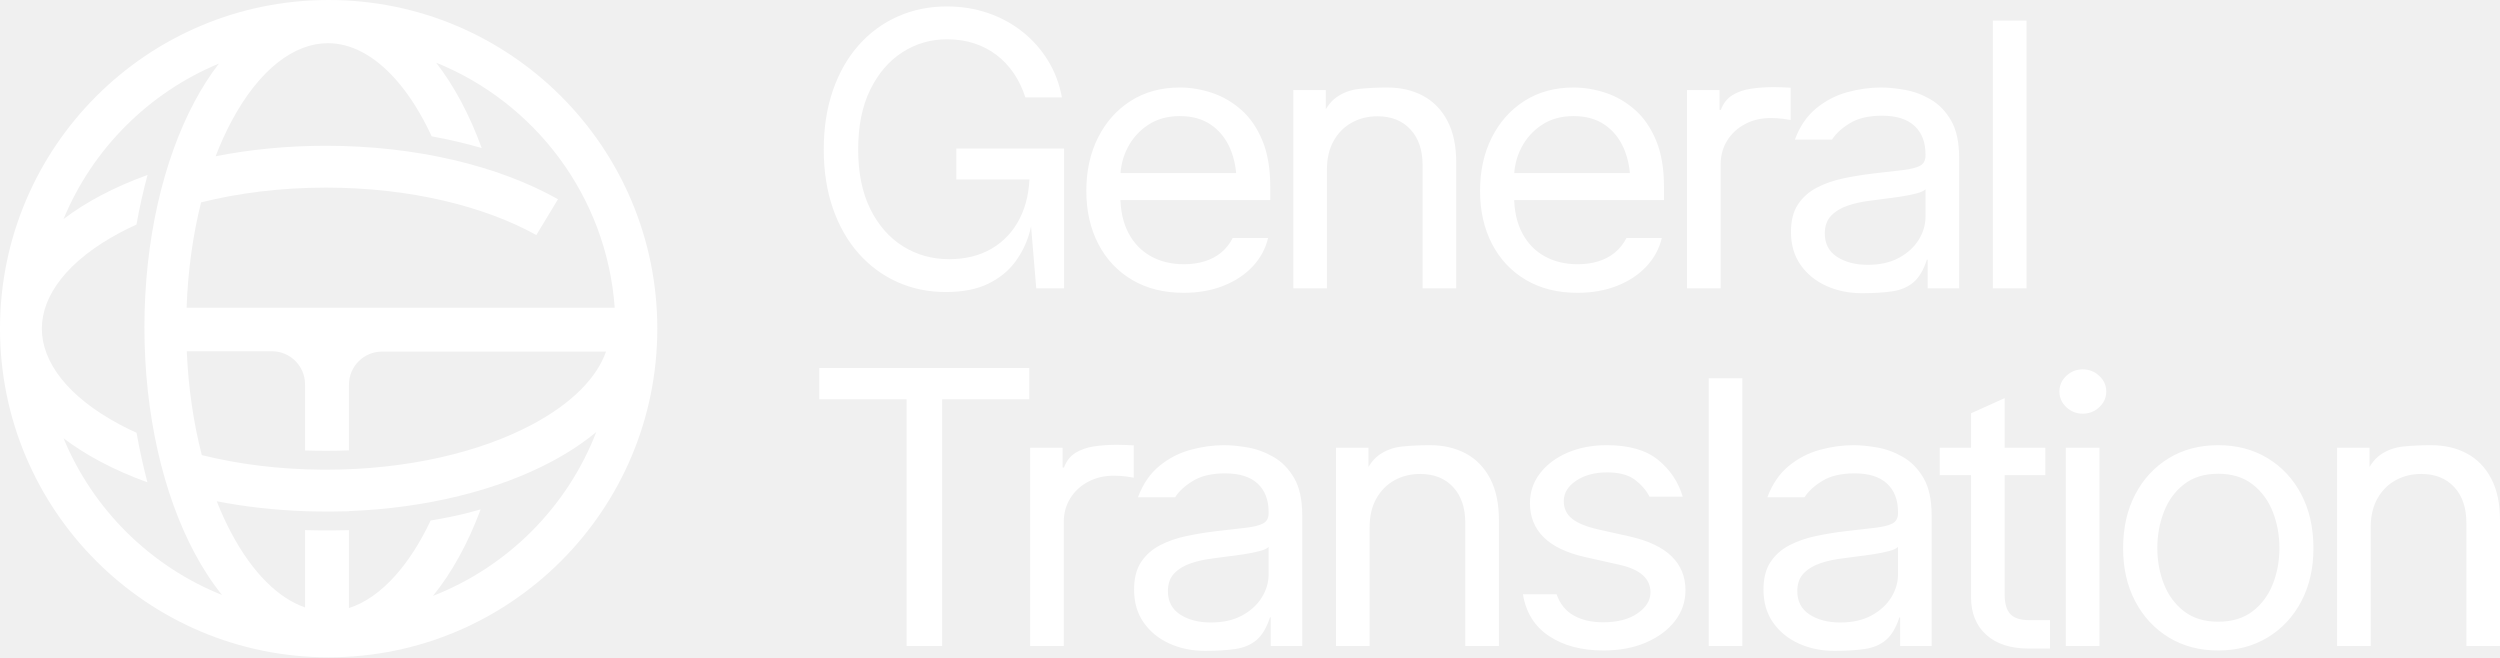
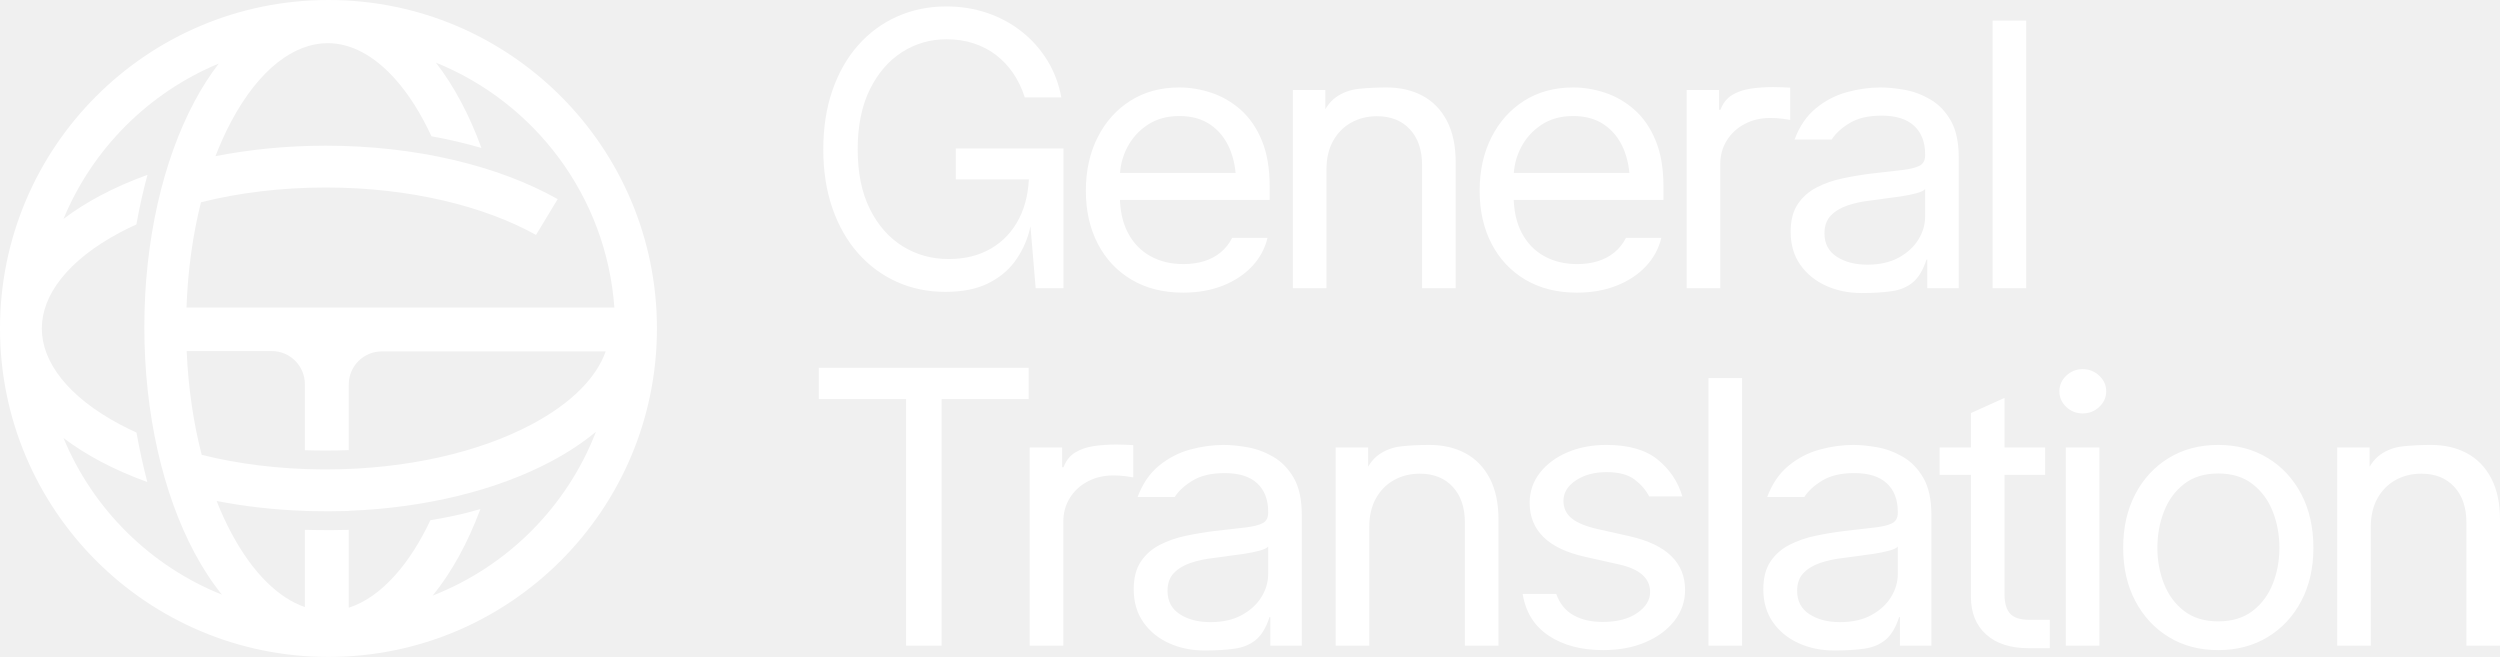
- <svg xmlns="http://www.w3.org/2000/svg" viewBox="0 0 12859.07 3380.95" fill="#ffffff" role="img" aria-label="General Translation">
+ <svg xmlns="http://www.w3.org/2000/svg" viewBox="0 0 12866.34 3380.95" fill="#ffffff" role="img" aria-label="General Translation">
  <path transform="translate(-396.13 -396.13) scale(16.30159)" fill-rule="nonzero" d="M128 24.3C185.272 24.3 231.7 70.728 231.7 128C231.7 185.272 185.272 231.7 128 231.7C70.728 231.7 24.3 185.272 24.3 128C24.3 70.728 70.728 24.3 128 24.3ZM212.441 160.618C208.243 164.096 203.465 167.225 198.301 169.967C181.402 178.94 159.007 184.626 134.407 185.566V185.618C132.614 185.676 130.772 185.706 128.852 185.706C128.503 185.706 128.157 185.704 127.815 185.703C127.593 185.704 127.371 185.706 127.148 185.706C125.733 185.706 124.324 185.69 122.921 185.659C122.12 185.644 121.33 185.627 120.547 185.605V185.591C110.857 185.254 101.504 184.182 92.688 182.462C94.104 186.043 95.652 189.407 97.314 192.527C104.145 205.348 112.319 213.11 120.547 215.967V191.57C123.195 191.643 125.911 191.668 128.852 191.668C130.769 191.668 132.613 191.639 134.407 191.584V216.16C139.451 214.548 144.482 211.083 149.279 205.642C153.275 201.109 156.969 195.342 160.18 188.535C164.625 187.792 168.378 187.038 172.072 186.092C173.371 185.759 174.659 185.403 175.966 185.018C172.013 195.614 166.935 204.927 160.914 212.325C184.518 203.105 203.302 184.262 212.441 160.618ZM93.369 44.365C71.226 53.544 53.517 71.261 44.349 93.409C47.911 90.711 51.828 88.246 55.995 86.033C60.569 83.605 65.545 81.418 70.858 79.499C69.51 84.478 68.331 89.718 67.362 95.153C65.571 95.967 63.844 96.814 62.187 97.694C45.609 106.496 37.502 117.528 37.502 128C37.502 138.472 45.609 149.504 62.187 158.306C63.85 159.19 65.584 160.039 67.382 160.855C68.355 166.303 69.52 171.542 70.808 176.482C65.514 174.568 60.554 172.387 55.995 169.967C51.828 167.754 47.912 165.288 44.349 162.591C53.653 185.068 71.753 202.98 94.357 212.037C91.141 208.047 88.233 203.56 85.662 198.735C75.78 180.186 69.868 155.015 69.868 127.574C69.868 100.133 75.78 74.963 85.662 56.413C87.967 52.088 90.543 48.033 93.369 44.365ZM83.233 135.136C83.737 146.879 85.404 157.934 87.982 167.903C99.421 170.746 112.246 172.401 125.871 172.498C126.311 172.501 126.754 172.503 127.202 172.503C152.898 172.496 175.834 166.949 192.11 158.306C204.896 151.518 212.641 143.402 215.516 135.24H144.841C139.079 135.24 134.407 139.911 134.407 145.674V166.403C132.049 166.495 129.681 166.542 127.361 166.542C124.976 166.542 122.719 166.507 120.547 166.438V145.57C120.547 139.807 115.876 135.136 110.113 135.136ZM127.747 37.928C117.215 37.928 106.142 46.05 97.314 62.621C95.51 66.007 93.841 69.681 92.328 73.609C103.233 71.456 114.967 70.294 127.148 70.294C155.517 70.294 181.579 76.599 200.366 87.161L193.527 98.465C177.234 89.415 153.724 83.496 127.148 83.496C112.956 83.496 99.605 85.187 87.751 88.154C85.205 98.279 83.595 109.497 83.179 121.399H218.26C215.728 86.273 193.148 56.701 161.905 44.068C167.657 51.465 172.508 60.64 176.291 71.011C171.261 69.555 165.996 68.316 160.509 67.316C157.222 60.202 153.412 54.195 149.279 49.506C142.367 41.666 134.971 37.928 127.747 37.928Z" />
-   <path d="M4865.07 1502.13Q4730.07 1502.13 4615.57 1450.63Q4501.07 1399.13 4416.07 1303.13Q4331.07 1207.13 4284.07 1071.63Q4237.07 936.13 4237.07 769.13Q4237.07 601.13 4284.07 465.13Q4331.07 329.13 4416.57 232.63Q4502.07 136.13 4618.07 84.63Q4734.07 33.13 4870.07 33.13Q4983.07 33.13 5082.07 67.13Q5181.07 101.13 5259.57 163.63Q5338.07 226.13 5390.57 311.63Q5443.07 397.13 5462.07 501.13H5274.07Q5252.07 432.13 5214.57 377.13Q5177.07 322.13 5126.07 283.13Q5075.07 244.13 5011.07 223.13Q4947.07 202.13 4871.07 202.13Q4746.07 202.13 4642.57 268.13Q4539.07 334.13 4476.57 460.63Q4414.07 587.13 4414.07 769.13Q4414.07 949.13 4476.57 1075.13Q4539.07 1201.13 4645.07 1267.13Q4751.07 1333.13 4882.07 1333.13Q5008.07 1333.13 5101.07 1278.63Q5194.07 1224.13 5245.07 1124.13Q5296.07 1024.13 5296.07 887.13H5320.07V1020.13Q5320.07 1106.13 5297.07 1191.13Q5274.07 1276.13 5222.07 1346.63Q5170.07 1417.13 5082.57 1459.63Q4995.07 1502.13 4865.07 1502.13ZM5330.07 1483.13 5300.07 1125.13V923.13H4919.07V764.13H5473.07V1483.13ZM6088.67 1506.13Q5935.67 1506.13 5823.17 1439.63Q5710.67 1373.13 5649.17 1254.63Q5587.67 1136.13 5587.67 981.13Q5587.67 827.13 5648.17 707.13Q5708.67 587.13 5816.67 518.63Q5924.67 450.13 6068.67 450.13Q6151.67 450.13 6234.17 477.63Q6316.67 505.13 6384.67 565.13Q6452.67 625.13 6493.17 722.63Q6533.67 820.13 6533.67 960.13V1029.13H5704.67V890.13H6442.67L6360.67 941.13Q6360.67 841.13 6327.17 763.63Q6293.67 686.13 6228.67 641.63Q6163.67 597.13 6068.67 597.13Q5973.67 597.13 5905.17 642.63Q5836.67 688.13 5799.67 760.63Q5762.67 833.13 5762.67 915.13V1007.13Q5762.67 1119.13 5804.17 1198.13Q5845.67 1277.13 5919.67 1318.13Q5993.67 1359.13 6089.67 1359.13Q6147.67 1359.13 6196.17 1344.13Q6244.67 1329.13 6281.17 1299.13Q6317.67 1269.13 6340.67 1224.13H6522.67Q6502.67 1307.13 6443.17 1370.63Q6383.67 1434.13 6292.67 1470.13Q6201.67 1506.13 6088.67 1506.13ZM6825.27 872.13V1483.13H6652.27V463.13H6819.27V624.13H6790.27Q6822.27 537.13 6873.77 500.63Q6925.27 464.13 6991.77 457.13Q7058.27 450.13 7135.27 450.13Q7240.27 450.13 7320.27 493.13Q7400.27 536.13 7445.27 622.13Q7490.27 708.13 7490.27 835.13V1483.13H7317.27V849.13Q7317.27 733.13 7254.77 665.63Q7192.27 598.13 7085.27 598.13Q7012.27 598.13 6953.27 630.63Q6894.27 663.13 6859.77 724.63Q6825.27 786.13 6825.27 872.13ZM8113.87 1506.13Q7960.87 1506.13 7848.37 1439.63Q7735.87 1373.13 7674.37 1254.63Q7612.87 1136.13 7612.87 981.13Q7612.87 827.13 7673.37 707.13Q7733.87 587.13 7841.87 518.63Q7949.87 450.13 8093.87 450.13Q8176.87 450.13 8259.37 477.63Q8341.87 505.13 8409.87 565.13Q8477.87 625.13 8518.37 722.63Q8558.87 820.13 8558.87 960.13V1029.13H7729.87V890.13H8467.87L8385.87 941.13Q8385.87 841.13 8352.37 763.63Q8318.87 686.13 8253.87 641.63Q8188.87 597.13 8093.87 597.13Q7998.87 597.13 7930.37 642.63Q7861.87 688.13 7824.87 760.63Q7787.87 833.13 7787.87 915.13V1007.13Q7787.87 1119.13 7829.37 1198.13Q7870.87 1277.13 7944.87 1318.13Q8018.87 1359.13 8114.87 1359.13Q8172.87 1359.13 8221.37 1344.13Q8269.87 1329.13 8306.37 1299.13Q8342.87 1269.13 8365.87 1224.13H8547.87Q8527.87 1307.13 8468.37 1370.63Q8408.87 1434.13 8317.87 1470.13Q8226.87 1506.13 8113.87 1506.13ZM8677.47 1483.13V463.13H8844.47V565.13H8851.47Q8870.47 514.13 8911.47 489.13Q8952.47 464.13 9007.47 456.13Q9062.47 448.13 9123.47 448.13Q9141.47 448.13 9167.97 449.13Q9194.47 450.13 9210.47 451.13V617.13Q9200.47 615.13 9170.97 611.13Q9141.47 607.13 9107.47 607.13Q9034.47 607.13 8975.97 638.13Q8917.47 669.13 8883.97 723.13Q8850.47 777.13 8850.47 845.13V1483.13ZM9577.07 1508.13Q9477.07 1508.13 9394.07 1470.63Q9311.07 1433.13 9261.57 1362.63Q9212.07 1292.13 9212.07 1193.13Q9212.07 1105.13 9248.57 1050.63Q9285.07 996.13 9346.07 964.63Q9407.07 933.13 9481.07 917.63Q9555.07 902.13 9629.07 893.13Q9725.07 882.13 9785.57 875.13Q9846.07 868.13 9875.07 853.13Q9904.07 838.13 9904.07 800.13V794.13Q9904.07 700.13 9847.57 647.63Q9791.07 595.13 9680.07 595.13Q9579.07 595.13 9516.07 633.13Q9453.07 671.13 9423.07 718.13H9232.07Q9270.07 616.13 9342.07 557.13Q9414.07 498.13 9502.07 474.13Q9590.07 450.13 9675.07 450.13Q9729.07 450.13 9797.57 462.13Q9866.07 474.13 9930.07 511.13Q9994.07 548.13 10035.57 619.63Q10077.07 691.13 10077.07 811.13V1483.13H9915.07V1336.13H9911.07Q9885.07 1416.13 9841.57 1452.63Q9798.07 1489.13 9732.57 1498.63Q9667.07 1508.13 9577.07 1508.13ZM9607.07 1362.13Q9702.07 1362.13 9768.57 1325.63Q9835.07 1289.13 9869.57 1232.63Q9904.07 1176.13 9904.07 1115.13V973.13Q9894.07 985.13 9858.57 994.63Q9823.07 1004.13 9777.07 1011.13Q9731.07 1018.13 9688.57 1023.13Q9646.07 1028.13 9622.07 1032.13Q9559.07 1039.13 9505.57 1057.13Q9452.07 1075.13 9419.07 1109.13Q9386.07 1143.13 9386.07 1201.13Q9386.07 1280.13 9449.07 1321.13Q9512.07 1362.13 9607.07 1362.13ZM10423.67 106.13V1483.13H10250.67V106.13ZM4214.07 2053.82V1892.82H5294.07V2053.82H4846.07V3322.82H4663.07V2053.82ZM5298.67 3322.82V2302.82H5465.67V2404.82H5472.67Q5491.67 2353.82 5532.67 2328.82Q5573.67 2303.82 5628.67 2295.82Q5683.67 2287.82 5744.67 2287.82Q5762.67 2287.82 5789.17 2288.82Q5815.67 2289.82 5831.67 2290.82V2456.82Q5821.67 2454.82 5792.17 2450.82Q5762.67 2446.82 5728.67 2446.82Q5655.67 2446.82 5597.17 2477.82Q5538.67 2508.82 5505.17 2562.82Q5471.67 2616.82 5471.67 2684.82V3322.82ZM6198.27 3347.82Q6098.27 3347.82 6015.27 3310.32Q5932.27 3272.82 5882.77 3202.32Q5833.27 3131.82 5833.27 3032.82Q5833.27 2944.82 5869.77 2890.32Q5906.27 2835.82 5967.27 2804.32Q6028.27 2772.82 6102.27 2757.32Q6176.27 2741.82 6250.27 2732.82Q6346.27 2721.82 6406.77 2714.82Q6467.27 2707.82 6496.27 2692.82Q6525.27 2677.82 6525.27 2639.82V2633.82Q6525.27 2539.82 6468.77 2487.32Q6412.27 2434.82 6301.27 2434.82Q6200.27 2434.82 6137.27 2472.82Q6074.27 2510.82 6044.27 2557.82H5853.27Q5891.27 2455.82 5963.27 2396.82Q6035.27 2337.82 6123.27 2313.82Q6211.27 2289.82 6296.27 2289.82Q6350.27 2289.82 6418.77 2301.82Q6487.27 2313.82 6551.27 2350.82Q6615.27 2387.82 6656.77 2459.32Q6698.27 2530.82 6698.27 2650.82V3322.82H6536.27V3175.82H6532.27Q6506.27 3255.82 6462.77 3292.32Q6419.27 3328.82 6353.77 3338.32Q6288.27 3347.82 6198.27 3347.82ZM6228.27 3201.82Q6323.27 3201.82 6389.77 3165.32Q6456.27 3128.82 6490.77 3072.32Q6525.27 3015.82 6525.27 2954.82V2812.82Q6515.27 2824.82 6479.77 2834.32Q6444.27 2843.82 6398.27 2850.82Q6352.27 2857.82 6309.77 2862.82Q6267.27 2867.82 6243.27 2871.82Q6180.27 2878.82 6126.77 2896.82Q6073.27 2914.82 6040.27 2948.82Q6007.27 2982.82 6007.27 3040.82Q6007.27 3119.82 6070.27 3160.82Q6133.27 3201.82 6228.27 3201.82ZM7044.87 2711.82V3322.82H6871.87V2302.82H7038.87V2463.82H7009.87Q7041.87 2376.82 7093.37 2340.32Q7144.87 2303.82 7211.37 2296.82Q7277.87 2289.82 7354.87 2289.82Q7459.87 2289.82 7539.87 2332.82Q7619.87 2375.82 7664.87 2461.82Q7709.87 2547.82 7709.87 2674.82V3322.82H7536.87V2688.82Q7536.87 2572.82 7474.37 2505.32Q7411.87 2437.82 7304.87 2437.82Q7231.87 2437.82 7172.87 2470.32Q7113.87 2502.82 7079.37 2564.32Q7044.87 2625.82 7044.87 2711.82ZM8247.47 3345.82Q8079.47 3345.82 7967.97 3271.82Q7856.47 3197.82 7833.47 3056.82H8006.47Q8032.47 3130.82 8094.47 3165.82Q8156.47 3200.82 8245.47 3200.82Q8356.47 3200.82 8422.97 3154.82Q8489.47 3108.82 8489.47 3046.82Q8489.47 2941.82 8333.47 2905.82L8155.47 2865.82Q8011.47 2833.82 7940.47 2763.82Q7869.47 2693.82 7869.47 2587.82Q7869.47 2501.82 7921.47 2434.32Q7973.47 2366.82 8062.97 2328.32Q8152.47 2289.82 8264.47 2289.82Q8435.47 2289.82 8528.47 2365.32Q8621.47 2440.82 8655.47 2554.82H8484.47Q8459.47 2505.82 8409.47 2467.82Q8359.47 2429.82 8265.47 2429.82Q8171.47 2429.82 8107.47 2472.32Q8043.47 2514.82 8043.47 2577.82Q8043.47 2633.82 8086.47 2668.32Q8129.47 2702.82 8223.47 2723.82L8384.47 2759.82Q8528.47 2792.82 8598.97 2862.32Q8669.47 2931.82 8669.47 3035.82Q8669.47 3123.82 8615.47 3193.82Q8561.47 3263.82 8466.47 3304.82Q8371.47 3345.82 8247.47 3345.82ZM8962.07 1945.82V3322.82H8789.07V1945.82ZM9435.67 3347.82Q9335.67 3347.82 9252.67 3310.32Q9169.67 3272.82 9120.17 3202.32Q9070.67 3131.82 9070.67 3032.82Q9070.67 2944.82 9107.17 2890.32Q9143.67 2835.82 9204.67 2804.32Q9265.67 2772.82 9339.67 2757.32Q9413.67 2741.82 9487.67 2732.82Q9583.67 2721.82 9644.17 2714.82Q9704.67 2707.82 9733.67 2692.82Q9762.67 2677.82 9762.67 2639.82V2633.82Q9762.67 2539.82 9706.17 2487.32Q9649.67 2434.82 9538.67 2434.82Q9437.67 2434.82 9374.67 2472.82Q9311.67 2510.82 9281.67 2557.82H9090.67Q9128.67 2455.82 9200.67 2396.82Q9272.67 2337.82 9360.67 2313.82Q9448.67 2289.82 9533.67 2289.82Q9587.67 2289.82 9656.17 2301.82Q9724.67 2313.82 9788.67 2350.82Q9852.67 2387.82 9894.17 2459.32Q9935.67 2530.82 9935.67 2650.82V3322.82H9773.67V3175.82H9769.67Q9743.67 3255.82 9700.17 3292.32Q9656.67 3328.82 9591.17 3338.32Q9525.67 3347.82 9435.67 3347.82ZM9465.67 3201.82Q9560.67 3201.82 9627.17 3165.32Q9693.67 3128.82 9728.17 3072.32Q9762.67 3015.82 9762.67 2954.82V2812.82Q9752.67 2824.82 9717.17 2834.32Q9681.67 2843.82 9635.67 2850.82Q9589.67 2857.82 9547.17 2862.82Q9504.67 2867.82 9480.67 2871.82Q9417.67 2878.82 9364.17 2896.82Q9310.67 2914.82 9277.67 2948.82Q9244.67 2982.82 9244.67 3040.82Q9244.67 3119.82 9307.67 3160.82Q9370.67 3201.82 9465.67 3201.82ZM10520.27 2302.82V2443.82H9977.27V2302.82ZM10138.27 2125.82 10311.27 2047.82V3058.82Q10311.27 3126.82 10340.27 3158.32Q10369.27 3189.82 10438.27 3189.82Q10464.27 3189.82 10490.77 3189.82Q10517.27 3189.82 10544.27 3189.82V3335.82Q10516.27 3335.82 10488.27 3335.82Q10460.27 3335.82 10433.27 3335.82Q10295.27 3335.82 10216.77 3265.32Q10138.27 3194.82 10138.27 3070.82ZM10625.87 3322.82V2302.82H10798.87V3322.82ZM10712.87 2127.82Q10663.87 2127.82 10628.37 2094.32Q10592.87 2060.82 10592.87 2013.82Q10592.87 1966.82 10628.37 1933.32Q10663.87 1899.82 10712.87 1899.82Q10761.87 1899.82 10797.87 1933.32Q10833.87 1966.82 10833.87 2013.82Q10833.87 2060.82 10797.87 2094.32Q10761.87 2127.82 10712.87 2127.82ZM11409.47 3345.82Q11265.47 3345.82 11155.47 3278.82Q11045.47 3211.82 10982.97 3093.32Q10920.47 2974.82 10920.47 2819.82Q10920.47 2661.82 10982.97 2542.82Q11045.47 2423.82 11155.47 2356.82Q11265.47 2289.82 11409.47 2289.82Q11553.47 2289.82 11663.97 2356.82Q11774.47 2423.82 11836.97 2542.82Q11899.47 2661.82 11899.47 2819.82Q11899.47 2974.82 11836.97 3093.32Q11774.47 3211.82 11663.97 3278.82Q11553.47 3345.82 11409.47 3345.82ZM11409.47 3197.82Q11516.47 3197.82 11586.47 3144.32Q11656.47 3090.82 11690.47 3004.32Q11724.47 2917.82 11724.47 2819.82Q11724.47 2719.82 11690.47 2632.82Q11656.47 2545.82 11586.47 2491.32Q11516.47 2436.82 11409.47 2436.82Q11303.47 2436.82 11233.97 2490.82Q11164.47 2544.82 11130.47 2632.32Q11096.47 2719.82 11096.47 2819.82Q11096.47 2917.82 11130.47 3004.32Q11164.47 3090.82 11233.97 3144.32Q11303.47 3197.82 11409.47 3197.82ZM12194.07 2711.82V3322.82H12021.07V2302.82H12188.07V2463.82H12159.07Q12191.07 2376.82 12242.57 2340.32Q12294.07 2303.82 12360.57 2296.82Q12427.07 2289.82 12504.07 2289.82Q12609.07 2289.82 12689.07 2332.82Q12769.07 2375.82 12814.07 2461.82Q12859.07 2547.82 12859.07 2674.82V3322.82H12686.07V2688.82Q12686.07 2572.82 12623.57 2505.32Q12561.07 2437.82 12454.07 2437.82Q12381.07 2437.82 12322.07 2470.32Q12263.07 2502.82 12228.57 2564.32Q12194.07 2625.82 12194.07 2711.82Z" />
+   <path d="M4865.07 1502.13Q4730.07 1502.13 4615.57 1450.63Q4501.07 1399.13 4416.07 1303.13Q4331.07 1207.13 4284.07 1071.63Q4237.07 936.13 4237.07 769.13Q4237.07 601.13 4284.07 465.13Q4331.07 329.13 4416.57 232.63Q4502.07 136.13 4618.07 84.63Q4734.07 33.13 4870.07 33.13Q4983.07 33.13 5082.07 67.13Q5181.07 101.13 5259.57 163.63Q5338.07 226.13 5390.57 311.63Q5443.07 397.13 5462.07 501.13H5274.07Q5252.07 432.13 5214.57 377.13Q5177.07 322.13 5126.07 283.13Q5075.07 244.13 5011.07 223.13Q4947.07 202.13 4871.07 202.13Q4746.07 202.13 4642.57 268.13Q4539.07 334.13 4476.57 460.63Q4414.07 587.13 4414.07 769.13Q4414.07 949.13 4476.57 1075.13Q4539.07 1201.13 4645.07 1267.13Q4751.07 1333.13 4882.07 1333.13Q5008.07 1333.13 5101.07 1278.63Q5194.07 1224.13 5245.07 1124.13Q5296.07 1024.13 5296.07 887.13H5320.07V1020.13Q5320.07 1106.13 5297.07 1191.13Q5274.07 1276.13 5222.07 1346.63Q5170.07 1417.13 5082.57 1459.63Q4995.07 1502.13 4865.07 1502.13ZM5330.07 1483.13 5300.07 1125.13V923.13H4919.07V764.13H5473.07V1483.13ZM6089.39 1506.13Q5936.39 1506.13 5823.89 1439.63Q5711.39 1373.13 5649.89 1254.63Q5588.39 1136.13 5588.39 981.13Q5588.39 827.13 5648.89 707.13Q5709.39 587.13 5817.39 518.63Q5925.39 450.13 6069.39 450.13Q6152.39 450.13 6234.89 477.63Q6317.39 505.13 6385.39 565.13Q6453.39 625.13 6493.89 722.63Q6534.39 820.13 6534.39 960.13V1029.13H5705.39V890.13H6443.39L6361.39 941.13Q6361.39 841.13 6327.89 763.63Q6294.39 686.13 6229.39 641.63Q6164.39 597.13 6069.39 597.13Q5974.39 597.13 5905.89 642.63Q5837.39 688.13 5800.39 760.63Q5763.39 833.13 5763.39 915.13V1007.13Q5763.39 1119.13 5804.89 1198.13Q5846.39 1277.13 5920.39 1318.13Q5994.39 1359.13 6090.39 1359.13Q6148.39 1359.13 6196.89 1344.13Q6245.39 1329.13 6281.89 1299.13Q6318.39 1269.13 6341.39 1224.13H6523.39Q6503.39 1307.13 6443.89 1370.63Q6384.39 1434.13 6293.39 1470.13Q6202.39 1506.13 6089.39 1506.13ZM6826.72 872.13V1483.13H6653.72V463.13H6820.72V624.13H6791.72Q6823.72 537.13 6875.22 500.63Q6926.72 464.13 6993.22 457.13Q7059.72 450.13 7136.72 450.13Q7241.72 450.13 7321.72 493.13Q7401.72 536.13 7446.72 622.13Q7491.72 708.13 7491.72 835.13V1483.13H7318.72V849.13Q7318.72 733.13 7256.22 665.63Q7193.72 598.13 7086.72 598.13Q7013.72 598.13 6954.72 630.63Q6895.72 663.13 6861.22 724.63Q6826.72 786.13 6826.72 872.13ZM8116.05 1506.13Q7963.05 1506.13 7850.55 1439.63Q7738.05 1373.13 7676.55 1254.63Q7615.05 1136.13 7615.05 981.13Q7615.05 827.13 7675.55 707.13Q7736.05 587.13 7844.05 518.63Q7952.05 450.13 8096.05 450.13Q8179.05 450.13 8261.55 477.63Q8344.05 505.13 8412.05 565.13Q8480.05 625.13 8520.55 722.63Q8561.05 820.13 8561.05 960.13V1029.13H7732.05V890.13H8470.05L8388.05 941.13Q8388.05 841.13 8354.55 763.63Q8321.05 686.13 8256.05 641.63Q8191.05 597.13 8096.05 597.13Q8001.05 597.13 7932.55 642.63Q7864.05 688.13 7827.05 760.63Q7790.05 833.13 7790.05 915.13V1007.13Q7790.05 1119.13 7831.55 1198.13Q7873.05 1277.13 7947.05 1318.13Q8021.05 1359.13 8117.05 1359.13Q8175.05 1359.13 8223.55 1344.13Q8272.05 1329.13 8308.55 1299.13Q8345.05 1269.13 8368.05 1224.13H8550.05Q8530.05 1307.13 8470.55 1370.63Q8411.05 1434.13 8320.05 1470.13Q8229.05 1506.13 8116.05 1506.13ZM8680.38 1483.13V463.13H8847.38V565.13H8854.38Q8873.38 514.13 8914.38 489.13Q8955.38 464.13 9010.38 456.13Q9065.38 448.13 9126.38 448.13Q9144.38 448.13 9170.88 449.13Q9197.38 450.13 9213.38 451.13V617.13Q9203.38 615.13 9173.88 611.13Q9144.38 607.13 9110.38 607.13Q9037.38 607.13 8978.88 638.13Q8920.38 669.13 8886.88 723.13Q8853.38 777.13 8853.38 845.13V1483.13ZM9580.7 1508.13Q9480.7 1508.13 9397.7 1470.63Q9314.7 1433.13 9265.2 1362.63Q9215.7 1292.13 9215.7 1193.13Q9215.7 1105.13 9252.2 1050.63Q9288.7 996.13 9349.7 964.63Q9410.7 933.13 9484.7 917.63Q9558.7 902.13 9632.7 893.13Q9728.7 882.13 9789.2 875.13Q9849.7 868.13 9878.7 853.13Q9907.7 838.13 9907.7 800.13V794.13Q9907.7 700.13 9851.2 647.63Q9794.7 595.13 9683.7 595.13Q9582.7 595.13 9519.7 633.13Q9456.7 671.13 9426.7 718.13H9235.7Q9273.7 616.13 9345.7 557.13Q9417.7 498.13 9505.7 474.13Q9593.7 450.13 9678.7 450.13Q9732.7 450.13 9801.2 462.13Q9869.7 474.13 9933.7 511.13Q9997.7 548.13 10039.2 619.63Q10080.7 691.13 10080.7 811.13V1483.13H9918.7V1336.13H9914.7Q9888.7 1416.13 9845.2 1452.63Q9801.7 1489.13 9736.2 1498.63Q9670.7 1508.13 9580.7 1508.13ZM9610.7 1362.13Q9705.7 1362.13 9772.2 1325.63Q9838.7 1289.13 9873.2 1232.63Q9907.7 1176.13 9907.7 1115.13V973.13Q9897.7 985.13 9862.2 994.63Q9826.7 1004.13 9780.7 1011.13Q9734.7 1018.13 9692.2 1023.13Q9649.7 1028.13 9625.7 1032.13Q9562.7 1039.13 9509.2 1057.13Q9455.7 1075.13 9422.7 1109.13Q9389.7 1143.13 9389.7 1201.13Q9389.7 1280.13 9452.7 1321.13Q9515.7 1362.13 9610.7 1362.13ZM10428.03 106.13V1483.13H10255.03V106.13ZM4214.07 2053.82V1892.82H5294.07V2053.82H4846.07V3322.82H4663.07V2053.82ZM5299.39 3322.82V2302.82H5466.39V2404.82H5473.39Q5492.39 2353.82 5533.39 2328.82Q5574.39 2303.82 5629.39 2295.82Q5684.39 2287.82 5745.39 2287.82Q5763.39 2287.82 5789.89 2288.82Q5816.39 2289.82 5832.39 2290.82V2456.82Q5822.39 2454.82 5792.89 2450.82Q5763.39 2446.82 5729.39 2446.82Q5656.39 2446.82 5597.89 2477.82Q5539.39 2508.82 5505.89 2562.82Q5472.39 2616.82 5472.39 2684.82V3322.82ZM6199.72 3347.82Q6099.72 3347.82 6016.72 3310.32Q5933.72 3272.82 5884.22 3202.32Q5834.72 3131.82 5834.72 3032.82Q5834.72 2944.82 5871.22 2890.32Q5907.72 2835.82 5968.72 2804.32Q6029.72 2772.82 6103.72 2757.32Q6177.72 2741.82 6251.72 2732.82Q6347.72 2721.82 6408.22 2714.82Q6468.72 2707.82 6497.72 2692.82Q6526.72 2677.82 6526.72 2639.82V2633.82Q6526.72 2539.82 6470.22 2487.32Q6413.72 2434.82 6302.72 2434.82Q6201.72 2434.82 6138.72 2472.82Q6075.72 2510.82 6045.72 2557.82H5854.72Q5892.72 2455.82 5964.72 2396.82Q6036.72 2337.82 6124.72 2313.82Q6212.72 2289.82 6297.72 2289.82Q6351.72 2289.82 6420.22 2301.82Q6488.72 2313.82 6552.72 2350.82Q6616.72 2387.82 6658.22 2459.32Q6699.72 2530.82 6699.72 2650.82V3322.82H6537.72V3175.82H6533.72Q6507.72 3255.82 6464.22 3292.32Q6420.72 3328.82 6355.22 3338.32Q6289.72 3347.82 6199.72 3347.82ZM6229.72 3201.82Q6324.72 3201.82 6391.22 3165.32Q6457.72 3128.82 6492.22 3072.32Q6526.72 3015.82 6526.72 2954.82V2812.82Q6516.72 2824.82 6481.22 2834.32Q6445.72 2843.82 6399.72 2850.82Q6353.72 2857.82 6311.22 2862.82Q6268.72 2867.82 6244.72 2871.82Q6181.72 2878.82 6128.22 2896.82Q6074.72 2914.82 6041.72 2948.82Q6008.72 2982.82 6008.72 3040.82Q6008.72 3119.82 6071.72 3160.82Q6134.72 3201.82 6229.72 3201.82ZM7047.05 2711.82V3322.82H6874.05V2302.82H7041.05V2463.82H7012.05Q7044.05 2376.82 7095.55 2340.32Q7147.05 2303.82 7213.55 2296.82Q7280.05 2289.82 7357.05 2289.82Q7462.05 2289.82 7542.05 2332.82Q7622.05 2375.82 7667.05 2461.82Q7712.05 2547.82 7712.05 2674.82V3322.82H7539.05V2688.82Q7539.05 2572.82 7476.55 2505.32Q7414.05 2437.82 7307.05 2437.82Q7234.05 2437.82 7175.05 2470.32Q7116.05 2502.82 7081.55 2564.32Q7047.05 2625.82 7047.05 2711.82ZM8250.38 3345.82Q8082.38 3345.82 7970.88 3271.82Q7859.38 3197.82 7836.38 3056.82H8009.38Q8035.38 3130.82 8097.38 3165.82Q8159.38 3200.82 8248.38 3200.82Q8359.38 3200.82 8425.88 3154.82Q8492.38 3108.82 8492.38 3046.82Q8492.38 2941.82 8336.38 2905.82L8158.38 2865.82Q8014.38 2833.82 7943.38 2763.82Q7872.38 2693.82 7872.38 2587.82Q7872.38 2501.82 7924.38 2434.32Q7976.38 2366.82 8065.88 2328.32Q8155.38 2289.82 8267.38 2289.82Q8438.38 2289.82 8531.38 2365.32Q8624.38 2440.82 8658.38 2554.82H8487.38Q8462.38 2505.82 8412.38 2467.82Q8362.38 2429.82 8268.38 2429.82Q8174.38 2429.82 8110.38 2472.32Q8046.38 2514.82 8046.38 2577.82Q8046.38 2633.82 8089.38 2668.32Q8132.38 2702.82 8226.38 2723.82L8387.38 2759.82Q8531.38 2792.82 8601.88 2862.32Q8672.38 2931.82 8672.38 3035.82Q8672.38 3123.82 8618.38 3193.82Q8564.38 3263.82 8469.38 3304.82Q8374.38 3345.82 8250.38 3345.82ZM8965.7 1945.82V3322.82H8792.7V1945.82ZM9440.03 3347.82Q9340.03 3347.82 9257.03 3310.32Q9174.03 3272.82 9124.53 3202.32Q9075.03 3131.82 9075.03 3032.82Q9075.03 2944.82 9111.53 2890.32Q9148.03 2835.82 9209.03 2804.32Q9270.03 2772.82 9344.03 2757.32Q9418.03 2741.82 9492.03 2732.82Q9588.03 2721.82 9648.53 2714.82Q9709.03 2707.82 9738.03 2692.82Q9767.03 2677.82 9767.03 2639.82V2633.82Q9767.03 2539.82 9710.53 2487.32Q9654.03 2434.82 9543.03 2434.82Q9442.03 2434.82 9379.03 2472.82Q9316.03 2510.82 9286.03 2557.82H9095.03Q9133.03 2455.82 9205.03 2396.82Q9277.03 2337.82 9365.03 2313.82Q9453.03 2289.82 9538.03 2289.82Q9592.03 2289.82 9660.53 2301.82Q9729.03 2313.82 9793.03 2350.82Q9857.03 2387.82 9898.53 2459.32Q9940.03 2530.82 9940.03 2650.82V3322.82H9778.03V3175.82H9774.03Q9748.03 3255.82 9704.53 3292.32Q9661.03 3328.82 9595.53 3338.32Q9530.03 3347.82 9440.03 3347.82ZM9470.03 3201.82Q9565.03 3201.82 9631.53 3165.32Q9698.03 3128.82 9732.53 3072.32Q9767.03 3015.82 9767.03 2954.82V2812.82Q9757.03 2824.82 9721.53 2834.32Q9686.03 2843.82 9640.03 2850.82Q9594.03 2857.82 9551.53 2862.82Q9509.03 2867.82 9485.03 2871.82Q9422.03 2878.82 9368.53 2896.82Q9315.03 2914.82 9282.03 2948.82Q9249.03 2982.82 9249.03 3040.82Q9249.03 3119.82 9312.03 3160.82Q9375.03 3201.82 9470.03 3201.82ZM10525.36 2302.82V2443.82H9982.36V2302.82ZM10143.36 2125.82 10316.36 2047.82V3058.82Q10316.36 3126.82 10345.36 3158.32Q10374.36 3189.82 10443.36 3189.82Q10469.36 3189.82 10495.86 3189.82Q10522.36 3189.82 10549.36 3189.82V3335.82Q10521.36 3335.82 10493.36 3335.82Q10465.36 3335.82 10438.36 3335.82Q10300.36 3335.82 10221.86 3265.32Q10143.36 3194.82 10143.36 3070.82ZM10631.68 3322.82V2302.82H10804.68V3322.82ZM10718.68 2127.82Q10669.68 2127.82 10634.18 2094.32Q10598.68 2060.82 10598.68 2013.82Q10598.68 1966.82 10634.18 1933.32Q10669.68 1899.82 10718.68 1899.82Q10767.68 1899.82 10803.68 1933.32Q10839.68 1966.82 10839.68 2013.82Q10839.68 2060.82 10803.68 2094.32Q10767.68 2127.82 10718.68 2127.82ZM11416.01 3345.82Q11272.01 3345.82 11162.01 3278.82Q11052.01 3211.82 10989.51 3093.32Q10927.01 2974.82 10927.01 2819.82Q10927.01 2661.82 10989.51 2542.82Q11052.01 2423.82 11162.01 2356.82Q11272.01 2289.82 11416.01 2289.82Q11560.01 2289.82 11670.51 2356.82Q11781.01 2423.82 11843.51 2542.82Q11906.01 2661.82 11906.01 2819.82Q11906.01 2974.82 11843.51 3093.32Q11781.01 3211.82 11670.51 3278.82Q11560.01 3345.82 11416.01 3345.82ZM11416.01 3197.82Q11523.01 3197.82 11593.01 3144.32Q11663.01 3090.82 11697.01 3004.32Q11731.01 2917.82 11731.01 2819.82Q11731.01 2719.82 11697.01 2632.82Q11663.01 2545.82 11593.01 2491.32Q11523.01 2436.82 11416.01 2436.82Q11310.01 2436.82 11240.51 2490.82Q11171.01 2544.82 11137.01 2632.32Q11103.01 2719.82 11103.01 2819.82Q11103.01 2917.82 11137.01 3004.32Q11171.01 3090.82 11240.51 3144.32Q11310.01 3197.82 11416.01 3197.82ZM12201.34 2711.82V3322.82H12028.34V2302.82H12195.34V2463.82H12166.34Q12198.34 2376.82 12249.84 2340.32Q12301.34 2303.82 12367.84 2296.82Q12434.34 2289.82 12511.34 2289.82Q12616.34 2289.82 12696.34 2332.82Q12776.34 2375.82 12821.34 2461.82Q12866.34 2547.82 12866.34 2674.82V3322.82H12693.34V2688.82Q12693.34 2572.82 12630.84 2505.32Q12568.34 2437.82 12461.34 2437.82Q12388.34 2437.82 12329.34 2470.32Q12270.34 2502.82 12235.84 2564.32Q12201.34 2625.82 12201.34 2711.82Z" />
</svg>
